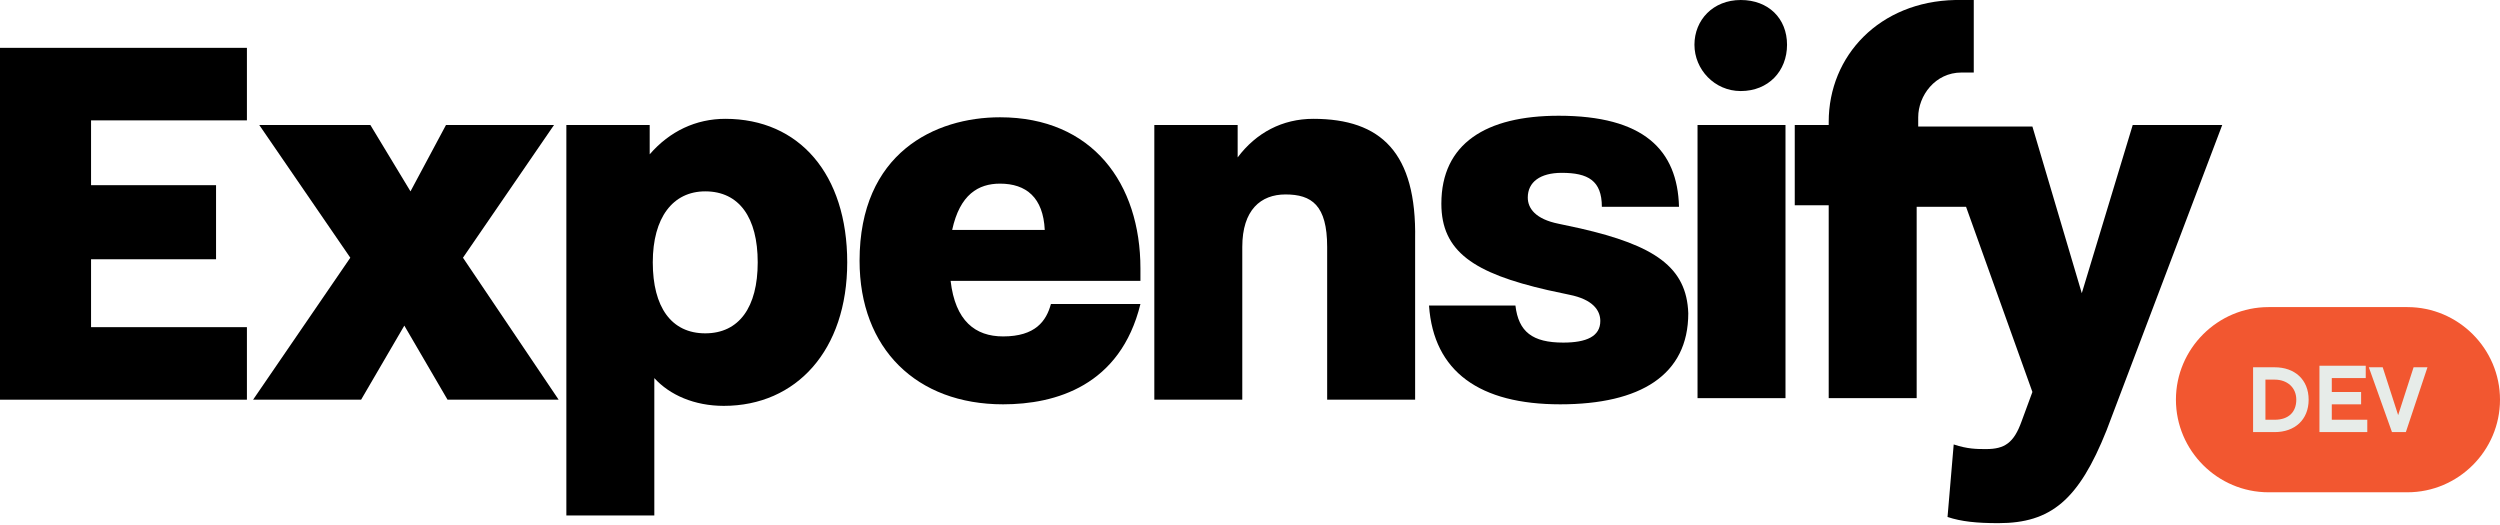
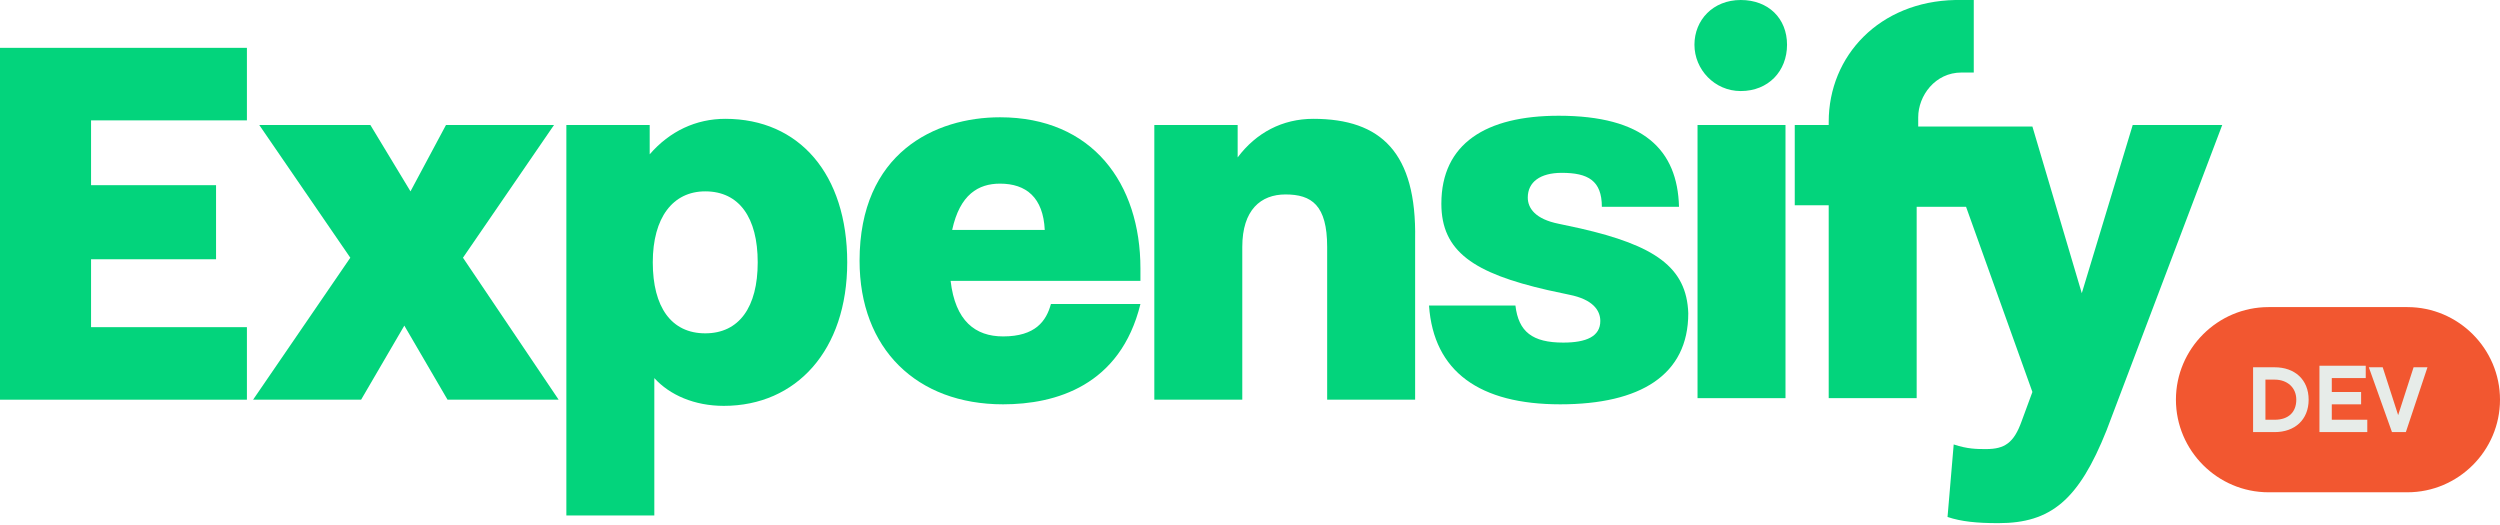
- <svg xmlns="http://www.w3.org/2000/svg" xmlns:xlink="http://www.w3.org/1999/xlink" id="Layer_1" x="0" y="0" version="1.1" viewBox="0 0 162 34" style="enable-background:new 0 0 162 34" xml:space="preserve">
+ <svg xmlns="http://www.w3.org/2000/svg" xmlns:xlink="http://www.w3.org/1999/xlink" id="Layer_1" x="0" y="0" version="1.1" fill="#03D47C" viewBox="0 0 162 34" style="enable-background:new 0 0 162 34" xml:space="preserve">
  <style type="text/css">.st2{fill:#f25730}.st3{fill:#e7ece9}</style>
  <g>
    <defs>
      <rect id="SVGID_1_" width="162" height="34" />
    </defs>
    <clipPath id="SVGID_00000034805765165403618710000009704294266273663893_">
      <use xlink:href="#SVGID_1_" style="overflow:visible" />
    </clipPath>
    <g style="clip-path:url(#SVGID_00000034805765165403618710000009704294266273663893_)">
      <path d="M0,25.9h16v-4.7H5.9v-4.4H14V12H5.9V7.8H16V3.1H0V25.9z" />
      <path d="M35.9,8.1h-7l-2.3,4.3L24,8.1h-7.2l5.9,8.6l-6.3,9.2h7l2.8-4.8l2.8,4.8h7.2L30,16.7L35.9,8.1z" />
      <path d="M47,7.7L47,7.7c-1.9,0-3.6,0.8-4.9,2.3V8.1h-5.4v25.3h5.7v-8.9c1,1.1,2.6,1.8,4.5,1.8c4.7,0,8-3.6,8-9.3 C54.9,11.3,51.8,7.7,47,7.7L47,7.7z M45.7,21.6c-2.2,0-3.4-1.7-3.4-4.6s1.3-4.6,3.4-4.6c2.2,0,3.4,1.7,3.4,4.6 C49.1,19.9,47.9,21.6,45.7,21.6z" />
      <path d="M65,21.8c-1.8,0-3.1-1-3.4-3.6h12.3v-0.8c0-5.5-3.1-9.8-9.1-9.8c-4.2,0-9.1,2.3-9.1,9.3 c0,5.7,3.7,9.3,9.3,9.3c3.4,0,7.6-1.2,8.9-6.5h-5.8C67.8,20.8,67.1,21.8,65,21.8L65,21.8z M64.8,11.9c1.7,0,2.8,0.9,2.9,3h-6 C62.2,12.6,63.4,11.9,64.8,11.9L64.8,11.9z" />
      <path d="M85.1,7.7c-2,0-3.7,0.9-4.9,2.5V8.1h-5.4v17.8h5.7V16c0-2.4,1.2-3.4,2.8-3.4c1.7,0,2.7,0.7,2.7,3.4v9.9h5.7 V15.5C91.8,9.9,89.5,7.7,85.1,7.7L85.1,7.7z" />
      <path d="M112.8,0c-1.8,0-3,1.3-3,2.9s1.3,3,3,3c1.8,0,3-1.3,3-3S114.6,0,112.8,0z" />
      <path d="M115.7,8.1H110v17.7h5.7V8.1z" />
      <path d="M102.4,14.8l-1.4-0.3c-1.5-0.3-2-1-2-1.7c0-1,0.8-1.6,2.2-1.6c1.7,0,2.6,0.5,2.6,2.2h5 c-0.1-3.7-2.3-5.9-7.8-5.9c-4.7,0-7.6,1.8-7.6,5.7c0,3.1,2.1,4.5,6.9,5.6l1.4,0.3c1.5,0.3,2,1,2,1.7c0,1-0.9,1.4-2.4,1.4 c-2,0-2.9-0.7-3.1-2.4h-5.6c0.3,4.3,3.3,6.4,8.5,6.4c5.2,0,8.3-1.9,8.3-5.9C109.3,17.3,107.2,15.9,102.4,14.8L102.4,14.8z" />
      <path d="M138.2,8.1L138.2,8.1L134.9,19l-3.2-10.8h-7.4V7.6c0-1.4,1.1-2.9,2.8-2.9h0.8V0h-1.2 c-4.9,0.1-8.2,3.6-8.2,7.9v0.2h-2.2v5.2h2.2v12.5h5.7V13.4h3.2l4.3,12l-0.7,1.9c-0.5,1.4-1.1,1.8-2.3,1.8c-0.6,0-1.2,0-2.1-0.3 l-0.4,4.7c0.9,0.3,1.9,0.4,3.3,0.4c3.4,0,5.2-1.5,7-6L144,8.1L138.2,8.1L138.2,8.1z" />
      <path d="M147,19.9h9c3.3,0,6,2.7,6,6l0,0c0,3.3-2.7,6-6,6h-9c-3.3,0-6-2.7-6-6l0,0C141,22.6,143.7,19.9,147,19.9z" class="st2" />
      <path d="M147.4,28c1.3,0,2.2-0.8,2.2-2.1c0-1.3-0.9-2.1-2.2-2.1h-1.4V28H147.4z M146.8,24.6h0.6 c0.8,0,1.4,0.5,1.4,1.3c0,0.8-0.5,1.3-1.4,1.3h-0.6V24.6z M153.4,28v-0.8h-2.3v-1h1.9v-0.8h-1.9v-0.9h2.2v-0.8h-3V28H153.4z M155.9,28l1.4-4.2h-0.9l-1,3.1l-1-3.1h-0.9L155,28H155.9z" class="st3" />
    </g>
  </g>
</svg>
